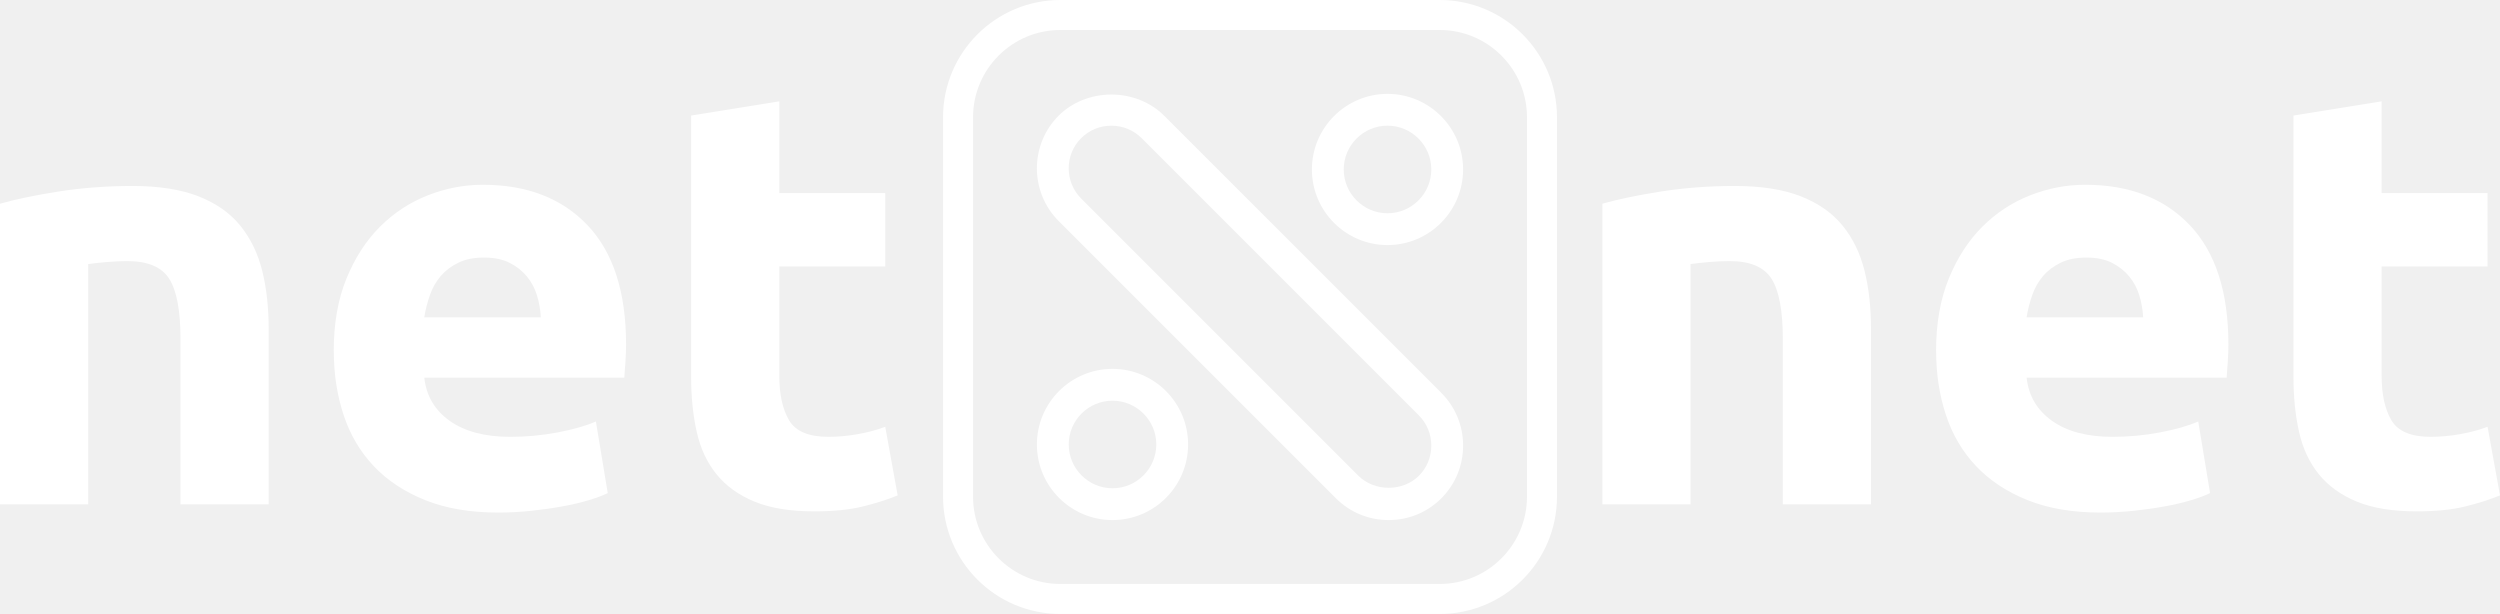
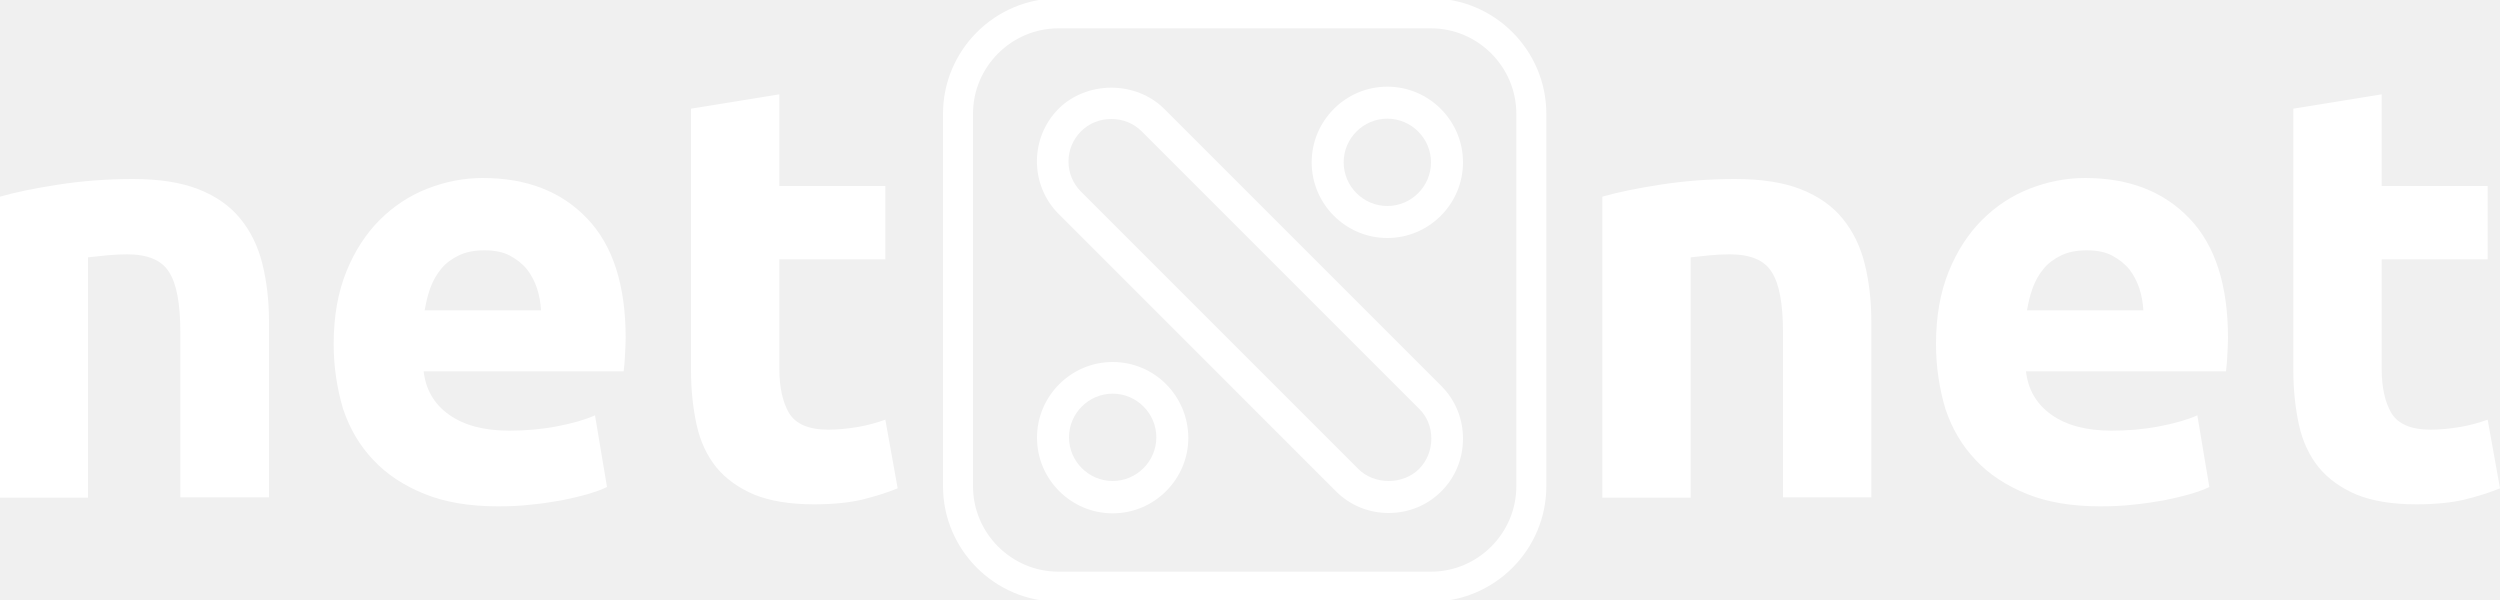
- <svg xmlns="http://www.w3.org/2000/svg" id="Layer_2" viewBox="0 0 750 184.19">
-   <defs>
-     <style>.cls-1{fill:#fff;}.cls-2{fill:none;stroke:#fff;stroke-miterlimit:10;stroke-width:9px;}</style>
-   </defs>
-   <g id="Logo_White">
-     <g>
-       <g>
-         <path id="t" class="cls-1" d="M688.04,34.66l26.45-4.26v27.52h31.78v22.01h-31.78v32.84c0,5.56,.98,10,2.93,13.31,1.95,3.31,5.89,4.97,11.81,4.97,2.84,0,5.77-.27,8.79-.8s5.77-1.27,8.25-2.22l3.73,20.59c-3.2,1.3-6.75,2.43-10.65,3.37-3.91,.95-8.7,1.42-14.38,1.42-7.22,0-13.2-.98-17.93-2.93-4.73-1.95-8.52-4.67-11.36-8.17-2.84-3.49-4.82-7.72-5.95-12.69-1.13-4.97-1.69-10.47-1.69-16.51V34.66Z" />
-         <path id="e" class="cls-1" d="M580.82,105.32c0-8.28,1.27-15.53,3.82-21.75,2.54-6.21,5.89-11.39,10.03-15.53s8.9-7.28,14.29-9.41c5.38-2.13,10.92-3.2,16.6-3.2,13.25,0,23.73,4.06,31.42,12.16,7.69,8.11,11.54,20.03,11.54,35.77,0,1.54-.06,3.23-.18,5.06-.12,1.84-.24,3.46-.35,4.88h-60c.59,5.44,3.13,9.76,7.63,12.96,4.5,3.19,10.53,4.79,18.11,4.79,4.85,0,9.61-.44,14.29-1.33,4.67-.89,8.49-1.98,11.45-3.28l3.55,21.48c-1.42,.71-3.31,1.42-5.68,2.13-2.37,.71-5,1.33-7.9,1.86-2.9,.53-6.01,.98-9.32,1.33-3.31,.35-6.63,.53-9.94,.53-8.4,0-15.71-1.24-21.92-3.73-6.21-2.49-11.36-5.89-15.44-10.21-4.08-4.32-7.1-9.44-9.05-15.36-1.95-5.92-2.93-12.31-2.93-19.17Zm62.13-10.12c-.12-2.25-.5-4.44-1.15-6.57-.65-2.13-1.66-4.02-3.02-5.68-1.36-1.66-3.08-3.02-5.15-4.08-2.07-1.07-4.65-1.6-7.72-1.6s-5.5,.5-7.63,1.51c-2.13,1.01-3.91,2.34-5.33,3.99-1.42,1.66-2.52,3.58-3.28,5.77-.77,2.19-1.33,4.41-1.69,6.66h34.97Z" />
-         <path id="n" class="cls-1" d="M480.7,61.12c4.5-1.3,10.3-2.51,17.4-3.64,7.1-1.12,14.56-1.69,22.37-1.69s14.53,1.04,19.79,3.11c5.26,2.07,9.44,5,12.52,8.79,3.08,3.79,5.26,8.28,6.57,13.49,1.3,5.21,1.95,11.01,1.95,17.4v52.72h-26.45v-49.53c0-8.52-1.13-14.56-3.37-18.11-2.25-3.55-6.45-5.33-12.6-5.33-1.89,0-3.91,.09-6.04,.27-2.13,.18-4.02,.39-5.68,.62v72.07h-26.45V61.12Z" />
-       </g>
-       <g id="Net_Net_Symbol">
-         <g>
-           <rect class="cls-2" x="287.41" y="4.5" width="175.19" height="175.19" rx="30.71" ry="30.71" />
-           <g>
-             <path class="cls-1" d="M349.22,34.69c-4.02-4.02-9.78-6.33-15.81-6.33-6.03,0-11.79,2.31-15.81,6.33-8.71,8.72-8.71,22.9,0,31.62l83.18,83.18c4.21,4.21,9.82,6.53,15.81,6.53s11.6-2.32,15.81-6.53c4.21-4.21,6.53-9.82,6.53-15.81s-2.32-11.6-6.53-15.81l-83.18-83.18Zm80.17,98.99c0,3.44-1.32,6.66-3.73,9.06-2.29,2.29-5.59,3.6-9.06,3.6s-6.77-1.31-9.06-3.6l-83.19-83.18c-4.99-5-4.99-13.13,0-18.12,2.41-2.41,5.63-3.73,9.07-3.73s6.65,1.32,9.06,3.73l83.18,83.18c2.41,2.41,3.73,5.62,3.73,9.06Z" />
-             <path class="cls-1" d="M416.25,73.52c12.51,0,22.68-10.17,22.68-22.68s-10.18-22.68-22.68-22.68-22.68,10.17-22.68,22.68,10.17,22.68,22.68,22.68Zm0-35.82c7.24,0,13.14,5.89,13.14,13.14s-5.9,13.14-13.14,13.14-13.13-5.89-13.13-13.14,5.89-13.14,13.13-13.14Z" />
-             <path class="cls-1" d="M333.75,110.66c-12.51,0-22.68,10.17-22.68,22.68s10.17,22.68,22.68,22.68,22.68-10.17,22.68-22.68-10.17-22.68-22.68-22.68Zm13.14,22.68c0,7.24-5.9,13.14-13.14,13.14s-13.13-5.89-13.13-13.14,5.89-13.13,13.13-13.13,13.14,5.89,13.14,13.13Z" />
-           </g>
-         </g>
-       </g>
-       <g>
-         <path id="t-2" class="cls-1" d="M207.34,34.66l26.45-4.26v27.52h31.78v22.01h-31.78v32.84c0,5.56,.98,10,2.93,13.31,1.95,3.31,5.89,4.97,11.81,4.97,2.84,0,5.77-.27,8.79-.8s5.77-1.27,8.25-2.22l3.73,20.59c-3.2,1.3-6.75,2.43-10.65,3.37-3.91,.95-8.7,1.42-14.38,1.42-7.22,0-13.2-.98-17.93-2.93-4.73-1.95-8.52-4.67-11.36-8.17-2.84-3.49-4.82-7.72-5.95-12.69-1.13-4.97-1.69-10.47-1.69-16.51V34.66Z" />
-         <path id="e-2" class="cls-1" d="M100.12,105.32c0-8.28,1.27-15.53,3.82-21.75,2.54-6.21,5.89-11.39,10.03-15.53,4.14-4.14,8.9-7.28,14.29-9.41,5.38-2.13,10.92-3.2,16.6-3.2,13.25,0,23.73,4.06,31.42,12.16,7.69,8.11,11.54,20.03,11.54,35.77,0,1.54-.06,3.23-.18,5.06-.12,1.84-.24,3.46-.35,4.88h-60c.59,5.44,3.13,9.76,7.63,12.96,4.5,3.19,10.53,4.79,18.11,4.79,4.85,0,9.61-.44,14.29-1.33,4.67-.89,8.49-1.98,11.45-3.28l3.55,21.48c-1.42,.71-3.31,1.42-5.68,2.13-2.37,.71-5,1.33-7.9,1.86-2.9,.53-6.01,.98-9.32,1.33-3.31,.35-6.63,.53-9.94,.53-8.4,0-15.71-1.24-21.92-3.73-6.21-2.49-11.36-5.89-15.44-10.21-4.08-4.32-7.1-9.44-9.05-15.36-1.95-5.92-2.93-12.31-2.93-19.17Zm62.13-10.12c-.12-2.25-.5-4.44-1.15-6.57-.65-2.13-1.66-4.02-3.02-5.68-1.36-1.66-3.08-3.02-5.15-4.08-2.07-1.07-4.65-1.6-7.72-1.6s-5.5,.5-7.63,1.51c-2.13,1.01-3.91,2.34-5.33,3.99-1.42,1.66-2.52,3.58-3.28,5.77-.77,2.19-1.33,4.41-1.69,6.66h34.97Z" />
-         <path id="n-2" class="cls-1" d="M0,61.12c4.5-1.3,10.3-2.51,17.4-3.64,7.1-1.12,14.56-1.69,22.37-1.69s14.53,1.04,19.79,3.11c5.26,2.07,9.44,5,12.52,8.79,3.08,3.79,5.26,8.28,6.57,13.49,1.3,5.21,1.95,11.01,1.95,17.4v52.72h-26.45v-49.53c0-8.52-1.13-14.56-3.37-18.11-2.25-3.55-6.45-5.33-12.6-5.33-1.89,0-3.91,.09-6.04,.27-2.13,.18-4.02,.39-5.68,.62v72.07H0V61.12Z" />
-       </g>
+ <svg xmlns="http://www.w3.org/2000/svg" viewBox="0 0 750 180" text-rendering="geometricPrecision" shape-rendering="geometricPrecision" style="white-space: pre;">
+   <style>
+ @keyframes a0_t { 0% { transform: translate(87.5875px,87.6px) rotate(0deg) translate(-63.9125px,-64px); animation-timing-function: cubic-bezier(0.77,0,0.175,1); } 9.091% { transform: translate(87.5875px,87.6px) rotate(90deg) translate(-63.9125px,-64px); } 36.364% { transform: translate(87.5875px,87.6px) rotate(90deg) translate(-63.9125px,-64px); animation-timing-function: cubic-bezier(0.77,0,0.175,1); } 45.455% { transform: translate(87.5875px,87.6px) rotate(180deg) translate(-63.9125px,-64px); } 100% { transform: translate(87.5875px,87.6px) rotate(180deg) translate(-63.9125px,-64px); } }
+ @keyframes o-3_t { 0% { transform: translate(105.125px,22.7px) scale(1,1) translate(-416.2px,-46.3px); animation-timing-function: cubic-bezier(0.77,0,0.175,1); } 3.636% { transform: translate(105.125px,22.7px) scale(0,0) translate(-416.2px,-46.3px); animation-timing-function: cubic-bezier(0.77,0,0.175,1); } 5.455% { transform: translate(105.125px,22.7px) scale(0,0) translate(-416.2px,-46.3px); animation-timing-function: cubic-bezier(0.77,0,0.175,1); } 9.091% { transform: translate(105.125px,22.7px) scale(1,1) translate(-416.2px,-46.3px); } 36.364% { transform: translate(105.125px,22.7px) scale(1,1) translate(-416.2px,-46.3px); animation-timing-function: cubic-bezier(0.77,0,0.175,1); } 40% { transform: translate(105.125px,22.7px) scale(0,0) translate(-416.2px,-46.3px); animation-timing-function: cubic-bezier(0.77,0,0.175,1); } 41.818% { transform: translate(105.125px,22.7px) scale(0,0) translate(-416.2px,-46.3px); animation-timing-function: cubic-bezier(0.77,0,0.175,1); } 45.455% { transform: translate(105.125px,22.7px) scale(1,1) translate(-416.2px,-46.3px); } 100% { transform: translate(105.125px,22.7px) scale(1,1) translate(-416.2px,-46.3px); } }
+ @keyframes o-4_t { 0% { transform: translate(22.725px,105.3px) scale(1,1) translate(-333.8px,-128.9px); animation-timing-function: cubic-bezier(0.77,0,0.175,1); } 3.636% { transform: translate(22.725px,105.3px) scale(0,0) translate(-333.8px,-128.9px); animation-timing-function: cubic-bezier(0.77,0,0.175,1); } 5.455% { transform: translate(22.725px,105.3px) scale(0,0) translate(-333.8px,-128.9px); animation-timing-function: cubic-bezier(0.77,0,0.175,1); } 9.091% { transform: translate(22.725px,105.3px) scale(1,1) translate(-333.8px,-128.9px); } 36.364% { transform: translate(22.725px,105.3px) scale(1,1) translate(-333.8px,-128.9px); animation-timing-function: cubic-bezier(0.77,0,0.175,1); } 40% { transform: translate(22.725px,105.3px) scale(0,0) translate(-333.8px,-128.9px); animation-timing-function: cubic-bezier(0.77,0,0.175,1); } 41.818% { transform: translate(22.725px,105.3px) scale(0,0) translate(-333.8px,-128.9px); animation-timing-function: cubic-bezier(0.77,0,0.175,1); } 45.455% { transform: translate(22.725px,105.3px) scale(1,1) translate(-333.8px,-128.9px); } 100% { transform: translate(22.725px,105.3px) scale(1,1) translate(-333.8px,-128.9px); } }
+ @keyframes a1_t { 0% { transform: translate(87.5875px,87.6px) rotate(0deg) translate(-63.9125px,-64px); animation-timing-function: cubic-bezier(0.77,0,0.175,1); } 9.091% { transform: translate(87.5875px,87.6px) rotate(90deg) translate(-63.9125px,-64px); } 36.364% { transform: translate(87.5875px,87.6px) rotate(90deg) translate(-63.9125px,-64px); animation-timing-function: cubic-bezier(0.77,0,0.175,1); } 45.455% { transform: translate(87.5875px,87.6px) rotate(180deg) translate(-63.9125px,-64px); } 100% { transform: translate(87.5875px,87.6px) rotate(180deg) translate(-63.9125px,-64px); } }
+ @keyframes o-2_t { 0% { transform: translate(105.125px,22.7px) scale(1,1) translate(-416.2px,-46.3px); animation-timing-function: cubic-bezier(0.77,0,0.175,1); } 3.636% { transform: translate(105.125px,22.7px) scale(0,0) translate(-416.2px,-46.3px); animation-timing-function: cubic-bezier(0.77,0,0.175,1); } 5.455% { transform: translate(105.125px,22.7px) scale(0,0) translate(-416.2px,-46.3px); animation-timing-function: cubic-bezier(0.77,0,0.175,1); } 9.091% { transform: translate(105.125px,22.7px) scale(1,1) translate(-416.2px,-46.3px); } 36.364% { transform: translate(105.125px,22.7px) scale(1,1) translate(-416.2px,-46.3px); animation-timing-function: cubic-bezier(0.77,0,0.175,1); } 40% { transform: translate(105.125px,22.7px) scale(0,0) translate(-416.2px,-46.3px); animation-timing-function: cubic-bezier(0.77,0,0.175,1); } 41.818% { transform: translate(105.125px,22.7px) scale(0,0) translate(-416.2px,-46.3px); animation-timing-function: cubic-bezier(0.77,0,0.175,1); } 45.455% { transform: translate(105.125px,22.7px) scale(1,1) translate(-416.2px,-46.3px); } 100% { transform: translate(105.125px,22.7px) scale(1,1) translate(-416.2px,-46.3px); } }
+ @keyframes o-1_t { 0% { transform: translate(22.725px,105.3px) scale(1,1) translate(-333.8px,-128.9px); animation-timing-function: cubic-bezier(0.77,0,0.175,1); } 3.636% { transform: translate(22.725px,105.3px) scale(0,0) translate(-333.8px,-128.9px); animation-timing-function: cubic-bezier(0.77,0,0.175,1); } 5.455% { transform: translate(22.725px,105.3px) scale(0,0) translate(-333.8px,-128.9px); animation-timing-function: cubic-bezier(0.77,0,0.175,1); } 9.091% { transform: translate(22.725px,105.3px) scale(1,1) translate(-333.8px,-128.9px); } 36.364% { transform: translate(22.725px,105.3px) scale(1,1) translate(-333.8px,-128.9px); animation-timing-function: cubic-bezier(0.77,0,0.175,1); } 40% { transform: translate(22.725px,105.3px) scale(0,0) translate(-333.8px,-128.9px); animation-timing-function: cubic-bezier(0.77,0,0.175,1); } 41.818% { transform: translate(22.725px,105.3px) scale(0,0) translate(-333.8px,-128.9px); animation-timing-function: cubic-bezier(0.77,0,0.175,1); } 45.455% { transform: translate(22.725px,105.3px) scale(1,1) translate(-333.8px,-128.9px); } 100% { transform: translate(22.725px,105.3px) scale(1,1) translate(-333.8px,-128.9px); } }
+     </style>
+   <g id="white-outline" display="none" transform="translate(378,90) translate(-375,-61.8)">
+     <g transform="translate(615.35,61.65) translate(-618.35,-65.15)">
+       <path id="t_2_-3" class="st0" d="M691,7.8L717.5,3.5L717.5,31L749.3,31L749.3,53L717.5,53L717.5,85.8C717.5,91.4,718.5,95.8,720.4,99.1C722.4,102.4,726.3,104.1,732.2,104.1C735,104.1,738,103.8,741,103.3C744,102.8,746.8,102,749.3,101.1L753,121.7C749.8,123,746.3,124.1,742.3,125.1C738.4,126,733.6,126.5,727.9,126.5C720.7,126.5,714.7,125.5,710,123.6C705.3,121.6,701.5,118.9,698.6,115.4C695.8,111.9,693.8,107.7,692.7,102.7C691.6,97.7,691,92.2,691,86.2L691,7.8Z" stroke-width="6" stroke="#FFFFFF" stroke-miterlimit="10" fill="none" transform="translate(722,65) translate(-722,-65)" />
+       <path id="e_2_-3" class="st0" d="M583.8,78.4C583.8,70.1,585.1,62.9,587.6,56.7C590.1,50.5,593.5,45.3,597.6,41.2C601.7,37.1,606.5,33.9,611.9,31.8C617.3,29.7,622.8,28.6,628.5,28.6C641.8,28.6,652.2,32.7,659.9,40.8C667.6,48.9,671.4,60.8,671.4,76.6C671.4,78.1,671.3,79.8,671.2,81.7C671.1,83.5,671,85.2,670.8,86.6L610.8,86.6C611.4,92,613.9,96.4,618.4,99.6C622.9,102.8,628.9,104.4,636.5,104.4C641.4,104.4,646.1,104,650.8,103.1C655.5,102.2,659.3,101.1,662.2,99.8L666,121C664.6,121.7,662.7,122.4,660.3,123.1C657.9,123.8,655.3,124.4,652.4,125C649.5,125.5,646.4,126,643.1,126.3C639.8,126.7,636.5,126.8,633.2,126.8C624.8,126.8,617.5,125.6,611.3,123.1C605.1,120.6,599.9,117.2,595.9,112.9C591.8,108.6,588.8,103.5,586.8,97.5C584.8,91.7,583.8,85.3,583.8,78.4ZM646,68.3C645.9,66.1,645.5,63.9,644.8,61.7C644.1,59.6,643.1,57.7,641.8,56C640.4,54.3,638.7,53,636.7,51.9C634.6,50.8,632.1,50.3,629,50.3C626,50.3,623.5,50.8,621.4,51.8C619.3,52.8,617.5,54.1,616.1,55.8C614.7,57.5,613.6,59.4,612.8,61.6C612,63.8,611.5,66,611.1,68.3L646,68.3Z" stroke-width="6" stroke="#FFFFFF" stroke-miterlimit="10" fill="none" transform="translate(627.6,77.7) translate(-627.6,-77.7)" />
+       <path id="n_2_-3" class="st0" d="M483.7,34.2C488.2,32.9,494,31.7,501.1,30.6C508.2,29.5,515.7,28.9,523.5,28.9C531.4,28.9,538,29.9,543.3,32C548.6,34.1,552.7,37,555.8,40.8C558.9,44.6,561.1,49.1,562.4,54.3C563.7,59.5,564.4,65.3,564.4,71.7L564.4,124.4L537.9,124.4L537.9,74.9C537.9,66.4,536.8,60.3,534.5,56.8C532.3,53.2,528,51.5,521.9,51.5C520,51.5,518,51.6,515.9,51.8C513.8,52,511.9,52.2,510.2,52.4L510.2,124.5L483.7,124.5L483.7,34.2Z" stroke-width="6" stroke="#FFFFFF" stroke-miterlimit="10" fill="none" transform="translate(524.05,76.7) translate(-524.05,-76.7)" />
+     </g>
+     <g transform="translate(134.65,61.8) translate(-137.65,-65.3)">
+       <path id="t_1_-3" class="st0" d="M210.3,7.8L236.8,3.5L236.8,31L268.6,31L268.6,53L236.8,53L236.8,85.8C236.8,91.4,237.8,95.8,239.7,99.1C241.7,102.4,245.6,104.1,251.5,104.1C254.3,104.1,257.3,103.8,260.3,103.3C263.3,102.8,266.1,102,268.6,101.1L272.3,121.7C269.1,123,265.6,124.1,261.6,125.1C257.7,126,252.9,126.5,247.2,126.5C240,126.5,234,125.5,229.3,123.6C224.6,121.6,220.8,118.9,217.9,115.4C215.1,111.9,213.1,107.7,212,102.7C210.9,97.7,210.3,92.2,210.3,86.2L210.3,7.8Z" stroke-width="6" stroke="#FFFFFF" stroke-miterlimit="10" fill="none" transform="translate(241.3,65) translate(-241.3,-65)" />
+       <path id="e_1_-3" class="st0" d="M103.1,78.4C103.1,70.1,104.4,62.9,106.9,56.7C109.4,50.5,112.8,45.3,116.9,41.2C121,37.1,125.8,33.9,131.2,31.8C136.6,29.7,142.1,28.6,147.8,28.6C161.1,28.6,171.5,32.7,179.2,40.8C186.9,48.9,190.7,60.8,190.7,76.6C190.7,78.1,190.6,79.8,190.5,81.7C190.4,83.5,190.3,85.2,190.1,86.6L130.1,86.6C130.7,92,133.2,96.4,137.7,99.6C142.2,102.8,148.2,104.4,155.8,104.4C160.7,104.4,165.4,104,170.1,103.1C174.8,102.2,178.6,101.1,181.5,99.8L185.1,121.3C183.7,122,181.8,122.7,179.4,123.4C177,124.1,174.4,124.7,171.5,125.3C168.6,125.8,165.5,126.3,162.2,126.6C158.9,127,155.6,127.1,152.3,127.1C143.9,127.1,136.6,125.9,130.4,123.4C124.2,120.9,119,117.5,115,113.2C110.9,108.9,107.9,103.8,105.9,97.8C104.1,91.7,103.1,85.3,103.1,78.4ZM165.3,68.3C165.2,66.1,164.8,63.9,164.1,61.7C163.4,59.6,162.4,57.7,161.1,56C159.7,54.3,158,53,156,51.9C153.9,50.8,151.4,50.3,148.3,50.3C145.3,50.3,142.8,50.8,140.7,51.8C138.6,52.8,136.8,54.1,135.4,55.8C134,57.5,132.9,59.4,132.1,61.6C131.3,63.8,130.8,66,130.4,68.3L165.3,68.3Z" stroke-width="6" stroke="#FFFFFF" stroke-miterlimit="10" fill="none" transform="translate(146.9,77.85) translate(-146.9,-77.85)" />
+       <path id="n_1_-3" class="st0" d="M3,34.2C7.5,32.9,13.3,31.7,20.4,30.6C27.5,29.5,35,28.9,42.8,28.9C50.7,28.9,57.3,29.9,62.6,32C67.9,34.1,72,37,75.1,40.8C78.2,44.6,80.4,49.1,81.7,54.3C83,59.5,83.7,65.3,83.7,71.7L83.7,124.4L57.1,124.4L57.1,74.9C57.1,66.4,56,60.3,53.7,56.8C51.5,53.2,47.2,51.5,41.1,51.5C39.2,51.5,37.2,51.6,35.1,51.8C33,52,31.1,52.2,29.4,52.4L29.4,124.5L3,124.5L3,34.2Z" stroke-width="6" stroke="#FFFFFF" stroke-miterlimit="10" fill="none" transform="translate(43.35,76.7) translate(-43.35,-76.7)" />
+     </g>
+   </g>
+   <g id="white" transform="translate(375,90.1) translate(-375,-61.8)">
+     <g transform="translate(615.35,61.8) translate(-615.35,-87.7)">
+       <path id="t_2_-2" d="M688,30.2L714.5,25.9L714.5,53.4L746.3,53.4L746.3,75.4L714.5,75.4L714.5,108.2C714.5,113.8,715.5,118.2,717.4,121.5C719.4,124.8,723.3,126.5,729.2,126.5C732,126.5,735,126.2,738,125.7C741,125.2,743.8,124.4,746.3,123.5L750,144.1C746.8,145.4,743.3,146.5,739.3,147.5C735.4,148.4,730.6,148.9,724.9,148.9C717.7,148.9,711.7,147.9,707,146C702.3,144,698.5,141.3,695.6,137.8C692.8,134.3,690.8,130.1,689.7,125.1C688.6,120.1,688,114.6,688,108.6L688,30.2Z" fill="#ffffff" transform="translate(719,87.4) translate(-719,-87.4)" />
+       <path id="e_2_-2" d="M580.8,100.8C580.8,92.5,582.1,85.3,584.6,79.1C587.1,72.9,590.5,67.7,594.6,63.6C598.7,59.5,603.5,56.3,608.9,54.2C614.3,52.1,619.8,51,625.5,51C638.8,51,649.2,55.1,656.9,63.2C664.6,71.3,668.4,83.2,668.4,99C668.4,100.5,668.3,102.2,668.2,104.1C668.1,105.9,668,107.6,667.8,109L607.8,109C608.4,114.4,610.9,118.8,615.4,122C619.9,125.2,625.9,126.8,633.5,126.8C638.4,126.8,643.1,126.4,647.8,125.5C652.5,124.6,656.3,123.5,659.2,122.2L662.8,143.7C661.4,144.4,659.5,145.1,657.1,145.8C654.7,146.5,652.1,147.1,649.2,147.7C646.3,148.2,643.2,148.7,639.9,149C636.6,149.4,633.3,149.5,630,149.5C621.6,149.5,614.3,148.3,608.1,145.8C601.9,143.3,596.7,139.9,592.7,135.6C588.6,131.3,585.6,126.2,583.6,120.2C581.8,114.1,580.8,107.7,580.8,100.8ZM643,90.7C642.9,88.5,642.5,86.3,641.8,84.1C641.1,82,640.1,80.1,638.8,78.4C637.4,76.7,635.7,75.4,633.7,74.3C631.6,73.2,629.1,72.7,626,72.7C623,72.7,620.5,73.2,618.4,74.2C616.3,75.2,614.5,76.5,613.1,78.2C611.7,79.9,610.6,81.8,609.8,84C609,86.2,608.5,88.4,608.1,90.7L643,90.7Z" fill="#ffffff" transform="translate(624.6,100.25) translate(-624.6,-100.25)" />
+       <path id="n_2_-2" d="M480.7,56.6C485.2,55.3,491,54.1,498.1,53C505.2,51.9,512.7,51.3,520.5,51.3C528.4,51.3,535,52.3,540.3,54.4C545.6,56.5,549.7,59.4,552.8,63.2C555.9,67,558.1,71.5,559.4,76.7C560.7,81.9,561.4,87.7,561.4,94.1L561.4,146.8L534.9,146.8L534.9,97.3C534.9,88.8,533.8,82.7,531.5,79.2C529.3,75.6,525,73.9,518.9,73.9C517,73.9,515,74,512.9,74.2C510.8,74.4,508.9,74.6,507.2,74.8L507.2,146.9L480.7,146.9L480.7,56.6Z" fill="#ffffff" transform="translate(521.05,99.1) translate(-521.05,-99.1)" />
+     </g>
+     <g transform="translate(134.65,61.8) translate(-134.65,-87.7)">
+       <path id="t_1_-2" d="M207.3,30.2L233.8,25.9L233.8,53.4L265.6,53.4L265.6,75.4L233.8,75.4L233.8,108.2C233.8,113.8,234.8,118.2,236.7,121.5C238.7,124.8,242.6,126.5,248.5,126.5C251.3,126.5,254.3,126.2,257.3,125.7C260.3,125.2,263.1,124.4,265.6,123.5L269.3,144.1C266.1,145.4,262.6,146.5,258.6,147.5C254.7,148.4,249.9,148.9,244.2,148.9C237,148.9,231,147.9,226.3,146C221.6,144,217.8,141.3,214.9,137.8C212.1,134.3,210.1,130.1,209,125.1C207.9,120.1,207.3,114.6,207.3,108.6L207.3,30.2Z" fill="#ffffff" transform="translate(238.3,87.4) translate(-238.3,-87.4)" />
+       <path id="e_1_-2" d="M100.1,100.8C100.1,92.5,101.4,85.3,103.9,79.1C106.4,72.9,109.8,67.7,113.9,63.6C118,59.5,122.8,56.3,128.2,54.2C133.6,52.1,139.1,51,144.8,51C158.1,51,168.5,55.1,176.2,63.2C183.9,71.3,187.7,83.2,187.7,99C187.7,100.5,187.6,102.2,187.5,104.1C187.4,105.9,187.3,107.6,187.1,109L127.1,109C127.7,114.4,130.2,118.8,134.7,122C139.2,125.2,145.2,126.8,152.8,126.8C157.7,126.8,162.4,126.4,167.1,125.5C171.8,124.6,175.6,123.5,178.5,122.2L182.1,143.7C180.7,144.4,178.8,145.1,176.4,145.8C174,146.5,171.4,147.1,168.5,147.7C165.6,148.2,162.5,148.7,159.2,149C155.9,149.4,152.6,149.5,149.3,149.5C140.9,149.5,133.6,148.3,127.4,145.8C121.2,143.3,116,139.9,112,135.6C107.9,131.3,104.9,126.2,102.9,120.2C101.1,114.1,100.1,107.7,100.1,100.8ZM162.3,90.7C162.2,88.5,161.8,86.3,161.1,84.1C160.4,82,159.4,80.1,158.1,78.4C156.7,76.7,155,75.4,153,74.3C150.9,73.2,148.4,72.7,145.3,72.7C142.3,72.7,139.8,73.2,137.7,74.2C135.6,75.2,133.8,76.5,132.4,78.2C131,79.9,129.9,81.8,129.1,84C128.3,86.2,127.8,88.4,127.4,90.7L162.3,90.7Z" fill="#ffffff" transform="translate(143.9,100.25) translate(-143.9,-100.25)" />
+       <path id="n_1_-2" d="M0,56.6C4.5,55.3,10.3,54.1,17.4,53C24.5,51.9,32,51.3,39.8,51.3C47.7,51.3,54.3,52.3,59.6,54.4C64.9,56.5,69,59.4,72.1,63.2C75.2,67,77.4,71.5,78.7,76.7C80,81.9,80.7,87.7,80.7,94.1L80.7,146.8L54.1,146.8L54.1,97.3C54.1,88.8,53,82.7,50.7,79.2C48.5,75.6,44.2,73.9,38.1,73.9C36.2,73.9,34.2,74,32.1,74.2C30,74.4,28.1,74.6,26.4,74.8L26.4,146.9L0,146.9L0,56.6Z" fill="#ffffff" transform="translate(40.35,99.1) translate(-40.35,-99.1)" />
+     </g>
+   </g>
+   <g id="black" display="none" transform="translate(375,90.1) translate(-375,-61.8)">
+     <g transform="translate(615.35,61.8) translate(-615.35,-87.7)">
+       <path id="t_2_" d="M688,30.2L714.5,25.9L714.5,53.4L746.3,53.4L746.3,75.4L714.5,75.4L714.5,108.2C714.5,113.8,715.5,118.2,717.4,121.5C719.4,124.8,723.3,126.5,729.2,126.5C732,126.5,735,126.2,738,125.7C741,125.2,743.8,124.4,746.3,123.5L750,144.1C746.8,145.4,743.3,146.5,739.3,147.5C735.4,148.4,730.6,148.9,724.9,148.9C717.7,148.9,711.7,147.9,707,146C702.3,144,698.5,141.3,695.6,137.8C692.8,134.3,690.8,130.1,689.7,125.1C688.6,120.1,688,114.6,688,108.6L688,30.2Z" transform="translate(719,87.4) translate(-719,-87.4)" />
+       <path id="e_2_" d="M580.8,100.8C580.8,92.5,582.1,85.3,584.6,79.1C587.1,72.9,590.5,67.7,594.6,63.6C598.7,59.5,603.5,56.3,608.9,54.2C614.3,52.1,619.8,51,625.5,51C638.8,51,649.2,55.1,656.9,63.2C664.6,71.3,668.4,83.2,668.4,99C668.4,100.5,668.3,102.2,668.2,104.1C668.1,105.9,668,107.6,667.8,109L607.8,109C608.4,114.4,610.9,118.8,615.4,122C619.9,125.2,625.9,126.8,633.5,126.8C638.4,126.8,643.1,126.4,647.8,125.5C652.5,124.6,656.3,123.5,659.2,122.2L662.8,143.7C661.4,144.4,659.5,145.1,657.1,145.8C654.7,146.5,652.1,147.1,649.2,147.7C646.3,148.2,643.2,148.7,639.9,149C636.6,149.4,633.3,149.5,630,149.5C621.6,149.5,614.3,148.3,608.1,145.8C601.9,143.3,596.7,139.9,592.7,135.6C588.6,131.3,585.6,126.2,583.6,120.2C581.8,114.1,580.8,107.7,580.8,100.8ZM643,90.7C642.9,88.5,642.5,86.3,641.8,84.1C641.1,82,640.1,80.1,638.8,78.4C637.4,76.7,635.7,75.4,633.7,74.3C631.6,73.2,629.1,72.7,626,72.7C623,72.7,620.5,73.2,618.4,74.2C616.3,75.2,614.5,76.5,613.1,78.2C611.7,79.9,610.6,81.8,609.8,84C609,86.2,608.5,88.4,608.1,90.7L643,90.7Z" transform="translate(624.6,100.25) translate(-624.6,-100.25)" />
+       <path id="n_2_" d="M480.7,56.6C485.2,55.3,491,54.1,498.1,53C505.2,51.9,512.7,51.3,520.5,51.3C528.4,51.3,535,52.3,540.3,54.4C545.6,56.5,549.7,59.4,552.8,63.2C555.9,67,558.1,71.5,559.4,76.7C560.7,81.9,561.4,87.7,561.4,94.1L561.4,146.8L534.9,146.8L534.9,97.3C534.9,88.8,533.8,82.7,531.5,79.2C529.3,75.6,525,73.9,518.9,73.9C517,73.9,515,74,512.9,74.2C510.8,74.4,508.9,74.6,507.2,74.8L507.2,146.9L480.7,146.9L480.7,56.6Z" transform="translate(521.05,99.1) translate(-521.05,-99.1)" />
+     </g>
+     <g transform="translate(134.65,61.8) translate(-134.65,-87.7)">
+       <path id="t_1_" d="M207.3,30.2L233.8,25.9L233.8,53.4L265.6,53.4L265.6,75.4L233.8,75.4L233.8,108.2C233.8,113.8,234.8,118.2,236.7,121.5C238.7,124.8,242.6,126.5,248.5,126.5C251.3,126.5,254.3,126.2,257.3,125.7C260.3,125.2,263.1,124.4,265.6,123.5L269.3,144.1C266.1,145.4,262.6,146.5,258.6,147.5C254.7,148.4,249.9,148.9,244.2,148.9C237,148.9,231,147.9,226.3,146C221.6,144,217.8,141.3,214.9,137.8C212.1,134.3,210.1,130.1,209,125.1C207.9,120.1,207.3,114.6,207.3,108.6L207.3,30.2Z" transform="translate(238.3,87.4) translate(-238.3,-87.4)" />
+       <path id="e_1_" d="M100.1,100.8C100.1,92.5,101.4,85.3,103.9,79.1C106.4,72.9,109.8,67.7,113.9,63.6C118,59.5,122.8,56.3,128.2,54.2C133.6,52.1,139.1,51,144.8,51C158.1,51,168.5,55.1,176.2,63.2C183.9,71.3,187.7,83.2,187.7,99C187.7,100.5,187.6,102.2,187.5,104.1C187.4,105.9,187.3,107.6,187.1,109L127.1,109C127.7,114.4,130.2,118.8,134.7,122C139.2,125.2,145.2,126.8,152.8,126.8C157.7,126.8,162.4,126.4,167.1,125.5C171.8,124.6,175.6,123.5,178.5,122.2L182.1,143.7C180.7,144.4,178.8,145.1,176.4,145.8C174,146.5,171.4,147.1,168.5,147.7C165.6,148.2,162.5,148.7,159.2,149C155.9,149.4,152.6,149.5,149.3,149.5C140.9,149.5,133.6,148.3,127.4,145.8C121.2,143.3,116,139.9,112,135.6C107.9,131.3,104.9,126.2,102.9,120.2C101.1,114.1,100.1,107.7,100.1,100.8ZM162.3,90.7C162.2,88.5,161.8,86.3,161.1,84.1C160.4,82,159.4,80.1,158.1,78.4C156.7,76.7,155,75.4,153,74.3C150.9,73.2,148.4,72.7,145.3,72.7C142.3,72.7,139.8,73.2,137.7,74.2C135.6,75.2,133.8,76.5,132.4,78.2C131,79.9,129.9,81.8,129.1,84C128.3,86.2,127.8,88.4,127.4,90.7L162.3,90.7Z" transform="translate(143.9,100.25) translate(-143.9,-100.25)" />
+       <path id="n_1_" d="M0,56.6C4.5,55.3,10.3,54.1,17.4,53C24.5,51.9,32,51.3,39.8,51.3C47.7,51.3,54.3,52.3,59.6,54.4C64.9,56.5,69,59.4,72.1,63.2C75.2,67,77.4,71.5,78.7,76.7C80,81.9,80.7,87.7,80.7,94.1L80.7,146.8L54.1,146.8L54.1,97.3C54.1,88.8,53,82.7,50.7,79.2C48.5,75.6,44.2,73.9,38.1,73.9C36.2,73.9,34.2,74,32.1,74.2C30,74.4,28.1,74.6,26.4,74.8L26.4,146.9L0,146.9L0,56.6Z" transform="translate(40.35,99.1) translate(-40.35,-99.1)" />
+     </g>
+   </g>
+   <g id="logo-outline" transform="translate(375,90) translate(-87.6,-87.6)">
+     <path class="st0" d="M146.361,176.5L34.639,176.5C18.048,176.5,4.5,162.952,4.5,146.361L4.5,34.639C4.5,18.048,18.048,4.5,34.639,4.5L146.361,4.5C162.952,4.5,176.5,18.048,176.5,34.639L176.5,146.361C176.5,162.952,162.952,176.5,146.361,176.5Z" stroke-width="9" stroke="#FFFFFF" stroke-miterlimit="10" fill="none" transform="translate(87.6,89.2) translate(-92.1,-92.1)" />
+     <g transform="translate(87.5875,87.6) translate(-63.9125,-64)" style="animation: 11s linear infinite both a0_t;">
+       <path id="o-3" class="st1" d="M416.2,69C428.7,69,438.9,58.8,438.9,46.3C438.9,33.8,428.7,23.6,416.2,23.6C403.7,23.6,393.5,33.8,393.5,46.3C393.5,58.8,403.7,69,416.2,69ZM416.2,33.2C423.4,33.2,429.3,39.1,429.3,46.3C429.3,53.5,423.4,59.4,416.2,59.4C409,59.4,403.1,53.5,403.1,46.3C403.1,39.1,409,33.2,416.2,33.2Z" fill="#FFFFFF" transform="translate(105.125,22.7) translate(-416.2,-46.3)" style="animation: 11s linear infinite both o-3_t;" />
+       <path id="center-2" class="st1" d="M349.2,30.2C345.2,26.2,339.4,23.9,333.4,23.9C327.4,23.9,321.6,26.2,317.6,30.2C308.9,38.9,308.9,53.1,317.6,61.8L400.8,145C405,149.2,410.6,151.5,416.6,151.5C422.6,151.5,428.2,149.2,432.4,145C436.6,140.8,438.9,135.2,438.9,129.2C438.9,123.2,436.6,117.6,432.4,113.4L349.2,30.2ZM429.4,129.2C429.4,132.6,428.1,135.9,425.7,138.3C423.4,140.6,420.1,141.9,416.6,141.9C413.1,141.9,409.8,140.6,407.5,138.3L324.3,55.1C319.3,50.1,319.3,42,324.3,37C326.7,34.6,329.9,33.3,333.4,33.3C336.9,33.3,340.1,34.6,342.5,37L425.7,120.2C428.1,122.5,429.4,125.7,429.4,129.2Z" fill="#FFFFFF" transform="translate(63.9125,64.1) translate(-374.987,-87.7)" />
+       <path id="o-4" class="st1" d="M333.8,106.2C321.3,106.2,311.1,116.4,311.1,128.9C311.1,141.4,321.3,151.6,333.8,151.6C346.3,151.6,356.5,141.4,356.5,128.9C356.4,116.3,346.3,106.2,333.8,106.2ZM346.9,128.8C346.9,136,341,141.9,333.8,141.9C326.6,141.9,320.7,136,320.7,128.8C320.7,121.6,326.6,115.7,333.8,115.7C341,115.7,346.9,121.6,346.9,128.8Z" fill="#FFFFFF" transform="translate(22.725,105.3) translate(-333.8,-128.9)" style="animation: 11s linear infinite both o-4_t;" />
+     </g>
+   </g>
+   <g id="logo" display="none" transform="translate(375,90) translate(-87.6,-87.6)">
+     <path class="st0" d="M431.9,175.2L318.1,175.2C301.2,175.2,287.4,161.4,287.4,144.5L287.4,30.7C287.4,13.8,301.2,0,318.1,0L431.9,0C448.8,0,462.6,13.8,462.6,30.7L462.6,144.5C462.6,161.4,448.8,175.2,431.9,175.2Z" fill="#711FFF" transform="translate(87.6,87.6) translate(-375,-87.6)" />
+     <g transform="translate(87.5875,87.6) translate(-63.9125,-64)" style="animation: 11s linear infinite both a1_t;">
+       <path id="o-2" class="st1" d="M416.2,69C428.7,69,438.9,58.8,438.9,46.3C438.9,33.8,428.7,23.6,416.2,23.6C403.7,23.6,393.5,33.8,393.5,46.3C393.5,58.8,403.7,69,416.2,69ZM416.2,33.2C423.4,33.2,429.3,39.1,429.3,46.3C429.3,53.5,423.4,59.4,416.2,59.4C409,59.4,403.1,53.5,403.1,46.3C403.1,39.1,409,33.2,416.2,33.2Z" fill="#FFFFFF" transform="translate(105.125,22.7) translate(-416.2,-46.3)" style="animation: 11s linear infinite both o-2_t;" />
+       <path id="center" class="st1" d="M349.2,30.2C345.2,26.2,339.4,23.9,333.4,23.9C327.4,23.9,321.6,26.2,317.6,30.2C308.9,38.9,308.9,53.1,317.6,61.8L400.8,145C405,149.2,410.6,151.5,416.6,151.5C422.6,151.5,428.2,149.2,432.4,145C436.6,140.8,438.9,135.2,438.9,129.2C438.9,123.2,436.6,117.6,432.4,113.4L349.2,30.2ZM429.4,129.2C429.4,132.6,428.1,135.9,425.7,138.3C423.4,140.6,420.1,141.9,416.6,141.9C413.1,141.9,409.8,140.6,407.5,138.3L324.3,55.1C319.3,50.1,319.3,42,324.3,37C326.7,34.6,329.9,33.3,333.4,33.3C336.9,33.3,340.1,34.6,342.5,37L425.7,120.2C428.1,122.5,429.4,125.7,429.4,129.2Z" fill="#FFFFFF" transform="translate(63.9125,64.1) translate(-374.987,-87.7)" />
+       <path id="o-1" class="st1" d="M333.8,106.2C321.3,106.2,311.1,116.4,311.1,128.9C311.1,141.4,321.3,151.6,333.8,151.6C346.3,151.6,356.5,141.4,356.5,128.9C356.4,116.3,346.3,106.2,333.8,106.2ZM346.9,128.8C346.9,136,341,141.9,333.8,141.9C326.6,141.9,320.7,136,320.7,128.8C320.7,121.6,326.6,115.7,333.8,115.7C341,115.7,346.9,121.6,346.9,128.8Z" fill="#FFFFFF" transform="translate(22.725,105.3) translate(-333.8,-128.9)" style="animation: 11s linear infinite both o-1_t;" />
    </g>
  </g>
</svg>
